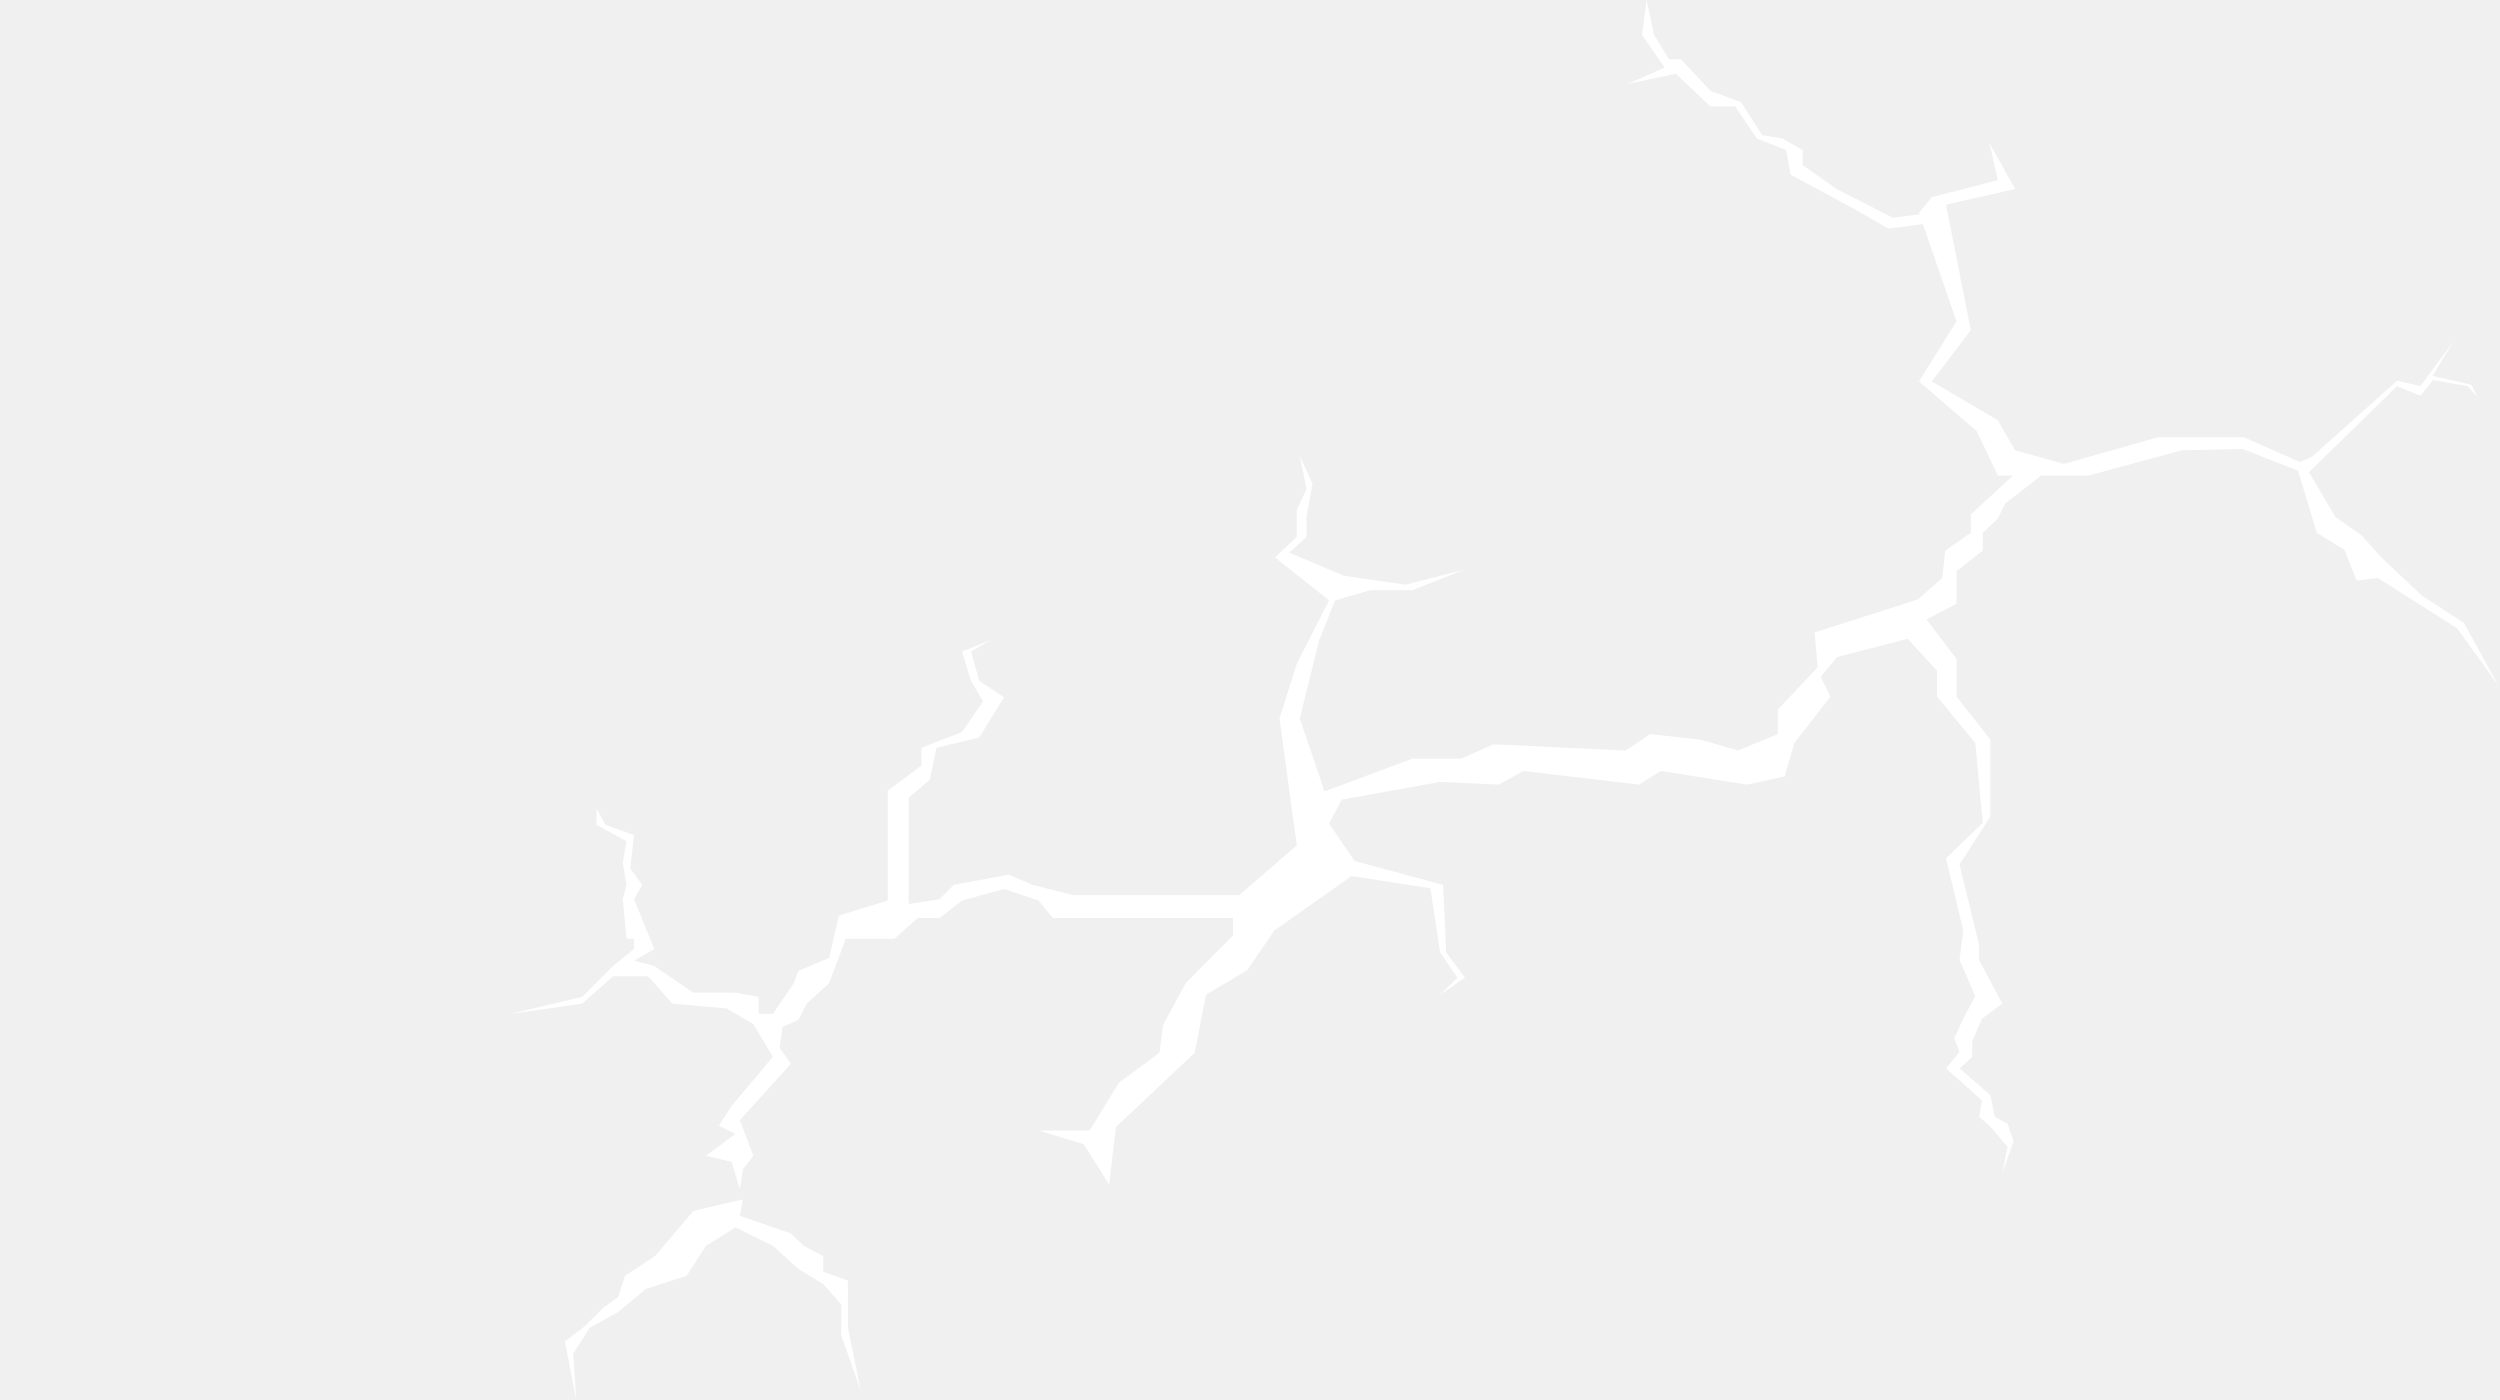
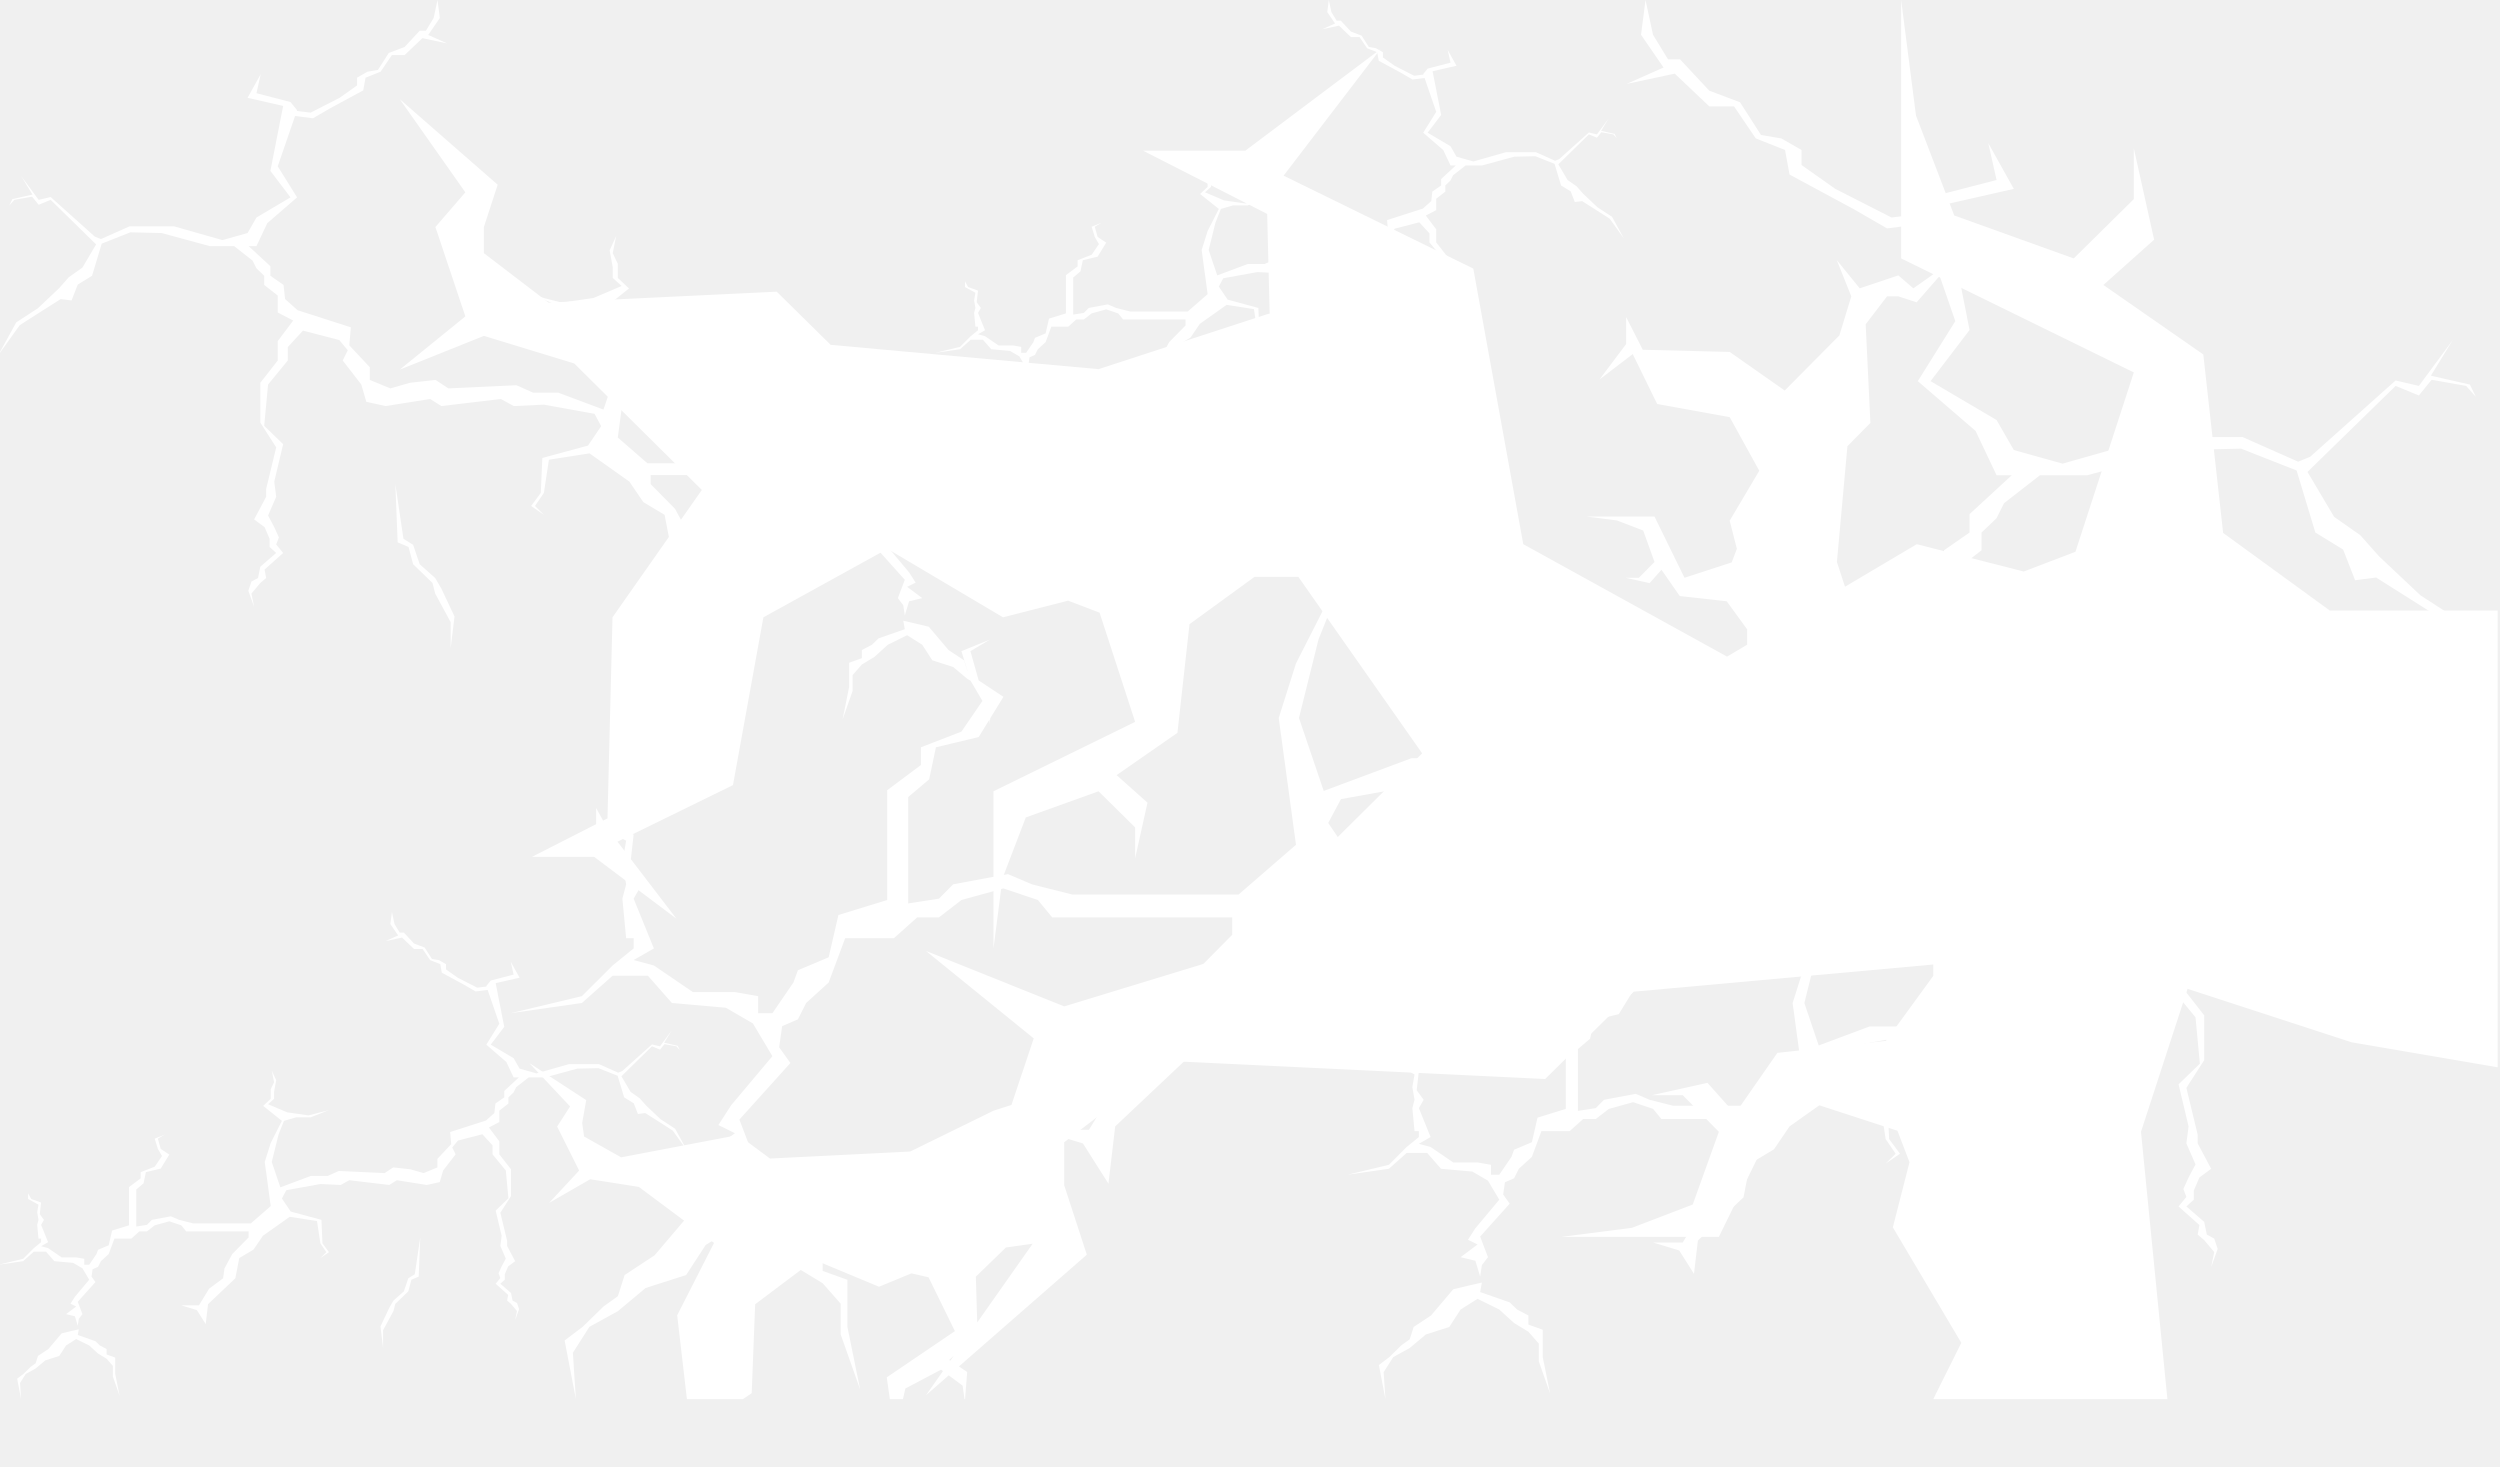
- <svg xmlns="http://www.w3.org/2000/svg" fill="none" viewBox="0 0 1600 896">
-   <g clip-path="url(#a)" fill="#fff">
-     <path d="M1576.9 398.66l22.1 40.171-26.42-36.678-22.58-14.409-28.34-17.903-13.45 1.747-7.68-19.649-17.78-10.917-12.01-39.734-35.54-13.973-38.91.873-59.57 16.156h-30.34l-22.98 17.903-4.8 9.606-9.61 9.169v11.353l-16.81 13.1v20.959l-19.21 9.975 19.21 25.393v24.016l21.61 27.509v49.341l-19.69 30.565 12.49 51.524v9.607l14.89 27.945-12.97 9.606-6.24 14.41v10.042l-8.17 7.423 19.69 17.03 2.89 13.972 8.16 4.367 3.85 11.353-7.21 20.085 3.36-16.592-11.05-13.1-7.2-6.113 1.92-10.479-23.06-20.523 8.65-10.479-3.36-8.733 5.76-12.663 7.69-14.409-10.09-23.142 2.4-18.776-11.05-46.285 23.54-22.706-4.8-51.087-24.5-29.692v-16.593l-18.84-20.383-45.05 11.65-10.57 12.663 6.25 12.663-23.06 29.692-6.24 21.396-24.02 5.239-55.24-8.733-13.94 8.733-73.971-8.733-15.852 8.733-37.468-1.746-62.928 11.352-8.166 15.283 16.332 24.016 56.683 15.282 1.922 43.228 12.009 16.156-15.852 10.917 11.048-10.917-11.048-16.156-6.245-41.044-50.438-7.86-49.477 34.932-17.293 25.325-26.42 15.72-7.206 37.115-50.438 47.594-4.323 36.679-16.332-25.763-28.822-8.733h32.664l18.735-30.565 25.939-19.212 2.402-17.903 14.411-26.635 30.263-30.566V587.51h-115.29l-9.127-11.135-22.097-7.423-26.9 7.423-14.411 11.135h-13.931l-14.891 13.317h-31.223l-10.568 28.383-14.411 13.099-5.284 10.48-10.088 4.366-1.921 13.536 7.205 10.043-32.664 36.242 8.646 22.705-6.725 8.733-1.921 12.663-5.284-17.466-16.333-3.93 18.734-13.972-10.568-5.24 8.167-12.663 26.42-31.439-12.49-20.959-17.293-10.042-34.586-3.057-15.372-17.466h-22.577l-19.695 17.466-45.634 6.55 45.634-10.916 19.695-19.65 13.45-10.916v-6.55h-4.803l-2.402-25.325 2.402-9.17-2.402-13.972 2.402-13.973-19.215-10.48v-10.479l5.765 10.479 18.253 6.55-2.401 21.396 7.685 10.479-5.284 9.17 12.97 31.875-12.97 7.423 12.97 3.493 24.979 17.03h26.9l14.892 2.62v10.916h9.127l13.45-19.649 2.882-7.86 19.695-8.296 6.244-27.072 31.224-9.607v-70.3l21.616-16.156v-11.353l25.94-10.043 13.45-19.649-7.686-13.099-5.764-18.776 18.254-7.423-12.49 7.423 5.284 18.776 15.852 10.479-15.852 25.763-27.38 6.549-4.324 20.523-13.45 11.353v68.116l19.695-3.056 9.127-9.17 35.066-6.549 15.372 6.549 25.94 6.55h106.35l36.799-31.875-11.049-81.217 11.049-34.931 20.655-40.608-34.586-27.509 13.931-13.1v-17.466l6.244-13.099-4.323-21.396 8.166 17.903-3.843 20.959v13.099l-11.048 10.043 35.066 14.846 39.39 5.677 37.468-9.607-33.145 13.1h-26.9l-22.577 6.55-10.088 25.325-12.489 50.214 15.852 46.722 56.202-20.959h31.224l20.655-9.17 84.546 3.93 15.85-10.48 31.7 3.494 24.5 6.986 25.46-10.48v-15.719l25.46-27.072-1.92-22.269 66.1-21.134 15.56-13.798 1.92-17.466 16.33-11.353v-11.789l27.03-24.889h-9.73l-13.45-28.382-36.99-31.875 24.02-38.425-21.53-62.22-22.18 2.836-21.14-12.226-41.31-22.269-2.88-15.72-18.74-7.423-13.93-20.522h-15.85l-22.1-20.959-30.74 6.55 23.54-10.48-14.41-20.96 2.88-22.268 4.8 22.269 9.61 15.719h7.69l18.73 20.086 19.69 7.423 13.45 20.959 12.97 2.183 12.97 7.423v9.607l21.62 15.282 36.03 18.339 17.14-2.097-.33-.96 8.17-10.042 42.27-10.916-5.29-23.58 16.34 29.256-44.2 10.043 15.85 80.343-24.97 32.749 42.27 24.889 11.05 19.212 31.22 8.733 60.05-17.03h55.24l35.56 15.76 7.67-3.096 54.76-48.905 14.89 3.493 21.62-29.255-13.93 22.706 24.98 5.676 3.84 7.86-6.25-6.987-22.09-3.93-8.17 10.043-14.89-6.113-56.43 55.076 17.04 28.76 16.81 11.79 12.01 13.536 26.42 24.889 26.9 17.466zM473.51 778.1l1.921-10.479-15.372 3.493-16.332 3.93-24.498 28.818-19.215 12.663-4.323 13.536-9.127 6.55-13.45 13.099-11.529 8.733 7.206 37.552-1.922-29.692 10.568-16.593 18.254-10.043 17.773-14.845 25.94-8.297 12.489-19.212 18.734-11.79 24.019 11.79 16.332 14.846 15.852 9.606 11.529 13.099v19.649l12.489 35.369-8.166-40.172v-30.128l-15.852-5.677v-10.043l-12.49-6.549-8.166-7.86L473.51 778.1z" />
+ <svg xmlns="http://www.w3.org/2000/svg" fill="none">
+   <g clip-path="url(#clip0)">
+     <g clip-path="url(#clip1)">
+       <path fill-rule="evenodd" clip-rule="evenodd" d="M-1 227.251L10.396 206.448L24.269 197.404L37.894 184.515L44.088 177.505L52.758 171.4L61.545 156.506L32.444 127.984L24.765 131.15L20.553 125.949L9.157 127.984L5.937 131.602L7.918 127.532L20.801 124.593L13.616 112.834L24.765 127.984L32.444 126.175L60.686 151.501L64.64 153.105L82.982 144.943H111.471L142.438 153.762L158.541 149.24L164.239 139.29L186.039 126.402L173.157 109.442L181.332 67.836L158.541 62.636L166.964 47.485L164.239 59.696L186.039 65.349L190.251 70.55L190.08 71.046L198.922 72.133L217.502 62.636L228.65 54.721V49.747L235.338 45.903L242.027 44.772L248.964 33.918L259.121 30.074L268.783 19.672H272.746L277.701 11.532L280.178 0L281.665 11.532L274.233 22.386L286.372 27.813L270.517 24.421L259.121 35.275H250.946L243.761 45.903L234.1 49.747L232.613 57.887L211.308 69.419L200.408 75.751L188.965 74.282L177.864 106.503L190.251 126.402L171.175 142.908L164.239 157.606H159.222L173.157 170.495V176.6L181.58 182.48L182.571 191.524L190.595 198.67L224.686 209.614L223.695 221.146L236.825 235.166V243.306L249.955 248.733L262.589 245.115L278.94 243.306L287.115 248.733L330.716 246.698L341.369 251.446H357.471L386.456 262.3L394.631 238.105L388.19 212.101L382.988 198.986L371.344 195.595H357.471L340.378 188.811L359.701 193.786L380.015 190.846L398.1 183.158L392.402 177.957V171.173L390.42 160.32L394.631 151.049L392.402 162.129L395.622 168.912V177.957L402.807 184.741L384.97 198.986L395.622 220.016L401.32 238.105L395.622 280.164L414.6 296.671H469.447L482.825 293.279L490.752 289.887L508.837 293.279L513.544 298.027L523.701 299.61V264.335L516.764 258.456L514.535 247.828L500.414 244.437L492.239 231.096L500.414 225.669L503.139 215.945L496.698 212.101L506.112 215.945L503.139 225.669L499.175 232.452L506.112 242.628L519.49 247.828V253.708L530.638 262.074V298.48L546.74 303.454L549.961 317.474L560.118 321.77L561.604 325.84L568.541 336.016H573.248V330.363L580.928 329.006H594.801L607.683 320.187L614.372 318.378L607.683 314.534L611.958 303.984L610.991 298.924L613.702 296.861L611.647 293.279L615.61 287.852L614.372 276.772L623.786 273.38L626.758 267.953V273.38L616.849 278.807L618.088 286.043L616.849 293.279L617.012 293.903L619.651 291.322L622.815 289.041L624.314 284.327L630.976 279.918L639.469 269.883L645.132 268.515L650.461 267.298L649.795 270.947L661.12 274.901L663.951 277.637L668.281 279.918V283.415L673.777 285.392V295.883L676.608 309.871L672.278 297.556V290.713L668.281 286.152L662.785 282.807L657.123 277.637L648.796 273.532L642.301 277.637L637.971 284.327L628.977 287.216L622.815 292.386L617.397 295.38L618.088 298.027L616.849 311.142H614.372V314.534L621.308 320.187L631.465 330.363L655 336.016L631.465 332.624L621.308 323.579H609.665L601.737 332.624L583.9 334.207L574.982 339.407L568.541 350.261L582.166 366.542L586.378 373.099L580.928 375.813L590.589 383.049L582.166 385.084L579.441 394.129L578.45 387.571L574.982 383.049L579.441 371.29L562.595 352.522L566.311 347.322L565.32 340.312L560.118 338.051L557.393 332.624L549.961 325.84L544.511 311.142H528.408L520.728 304.246H513.544L506.112 298.48L492.239 294.635L480.843 298.48L476.136 304.246H416.68V310.012L432.287 325.84L439.719 339.634L440.958 348.904L454.335 358.854L463.997 374.682H480.843L465.979 379.205L457.556 392.546L455.326 373.552L429.314 348.904L425.598 329.684L411.973 321.544L403.054 308.429L377.538 290.339L351.526 294.409L348.305 315.665L342.607 324.031L348.305 329.684L340.13 324.031L346.323 315.665L347.314 293.279L376.547 285.365L384.97 272.928L380.758 265.014L348.305 259.134L328.982 260.039L320.807 255.517L282.656 260.039L275.471 255.517L246.982 260.039L234.595 257.326L231.375 246.246L219.483 230.869L222.704 224.312L217.254 217.754L194.019 211.721L184.305 222.277V230.869L171.671 246.246L169.193 272.702L181.332 284.46L175.634 308.429L176.873 318.152L171.671 330.136L175.634 337.598L178.607 344.156L176.873 348.678L181.332 354.105L169.441 364.733L170.432 370.16L166.716 373.326L161.018 380.109L162.752 388.702L159.036 378.3L161.018 372.421L165.23 370.16L166.716 362.924L176.873 354.105L172.662 350.261V345.06L169.441 337.598L162.752 332.624L170.432 318.152V313.177L176.873 286.495L166.716 270.667V245.115L177.864 230.869V218.433L187.769 205.283L177.864 200.117V189.263L169.193 182.48V176.6L164.239 171.852L161.761 166.877L149.911 157.606H134.263L103.544 149.24L83.477 148.788L65.145 156.023L58.952 176.6L49.786 182.253L45.822 192.429L38.885 191.524L24.269 200.795L12.625 208.257L-1 227.251ZM613.034 301.327L612.823 301.661L612.833 301.823L613.034 301.327ZM253.175 310.012L254.662 347.322L261.598 350.261L264.571 361.341L276.958 373.326L278.692 380.109L288.601 398.425V415.158L291.079 394.807L282.656 376.943L278.692 370.16L268.783 361.341L264.571 348.904L258.378 345.06L253.175 310.012ZM579.441 402.947L578.45 397.52L586.378 399.329L594.801 401.365L607.435 416.288L617.344 422.846L619.574 429.856L619.666 429.922L615.698 416.998L633.952 409.575L621.462 416.998L626.701 435.615L627.111 436.015L642.598 446.253L634.244 459.831L633.447 464L633.654 460.789L626.746 472.016L599.366 478.565L595.042 499.088L581.592 510.441V578.557L601.287 575.501L610.414 566.331L645.48 559.782L660.852 566.331L686.792 572.881H793.141L829.94 541.006L818.891 459.789L829.94 424.858L850.595 384.25L816.009 356.741L829.94 343.641V326.175L836.184 313.076L831.861 291.68L840.027 309.583L836.184 330.542V343.641L825.136 353.684L860.202 368.53L899.592 374.207L937.06 364.6L903.915 377.7H877.015L854.438 384.25L844.35 409.575L831.861 459.789L847.713 506.511L903.915 485.552H935.139L955.795 476.382L1040.34 480.312L1056.19 469.832L1087.89 473.326L1112.39 480.312L1137.85 469.832V454.113L1163.31 427.041L1161.39 404.772L1227.49 383.638L1243.05 369.84L1244.97 352.374L1261.31 341.021V329.232L1288.33 304.343H1278.6L1265.15 275.961L1228.16 244.086L1252.18 205.661L1230.65 143.441L1208.47 146.277L1187.33 134.051L1146.02 111.782L1143.14 96.062L1124.4 88.639L1110.47 68.117H1094.62L1072.52 47.158L1041.78 53.708L1065.32 43.228L1050.91 22.269L1053.79 0L1058.59 22.269L1068.2 37.988H1075.89L1094.62 58.074L1114.31 65.497L1127.76 86.456L1140.73 88.639L1153.7 96.062V105.669L1175.32 120.951L1211.35 139.29L1228.49 137.193L1228.16 136.234L1236.33 126.191L1278.6 115.275L1273.31 91.696L1289.65 120.951L1245.45 130.994L1261.31 211.337L1236.33 244.086L1278.6 268.975L1289.65 288.187L1320.87 296.92L1380.92 279.891H1436.16L1471.72 295.651L1479.39 292.554L1534.15 243.649L1549.04 247.142L1570.66 217.887L1556.73 240.593L1581.71 246.269L1585.55 254.129L1579.3 247.142L1557.21 243.212L1549.04 253.255L1534.15 247.142L1477.72 302.218L1494.76 330.979L1511.57 342.768L1523.58 356.304L1550 381.193L1576.9 398.659L1599 438.83L1572.58 402.152L1550 387.743L1521.66 369.84L1508.21 371.587L1500.53 351.938L1482.75 341.021L1470.74 301.287L1435.2 287.314L1396.29 288.187L1336.72 304.343H1306.38L1283.4 322.246L1278.6 331.852L1268.99 341.021V352.374L1252.18 365.474V386.433L1232.97 396.408L1252.18 421.801V445.817L1273.79 473.326V522.667L1254.1 553.232L1266.59 604.756V614.363L1281.48 642.308L1268.51 651.914L1267.66 653.885L1276.31 654.289L1285.49 648.195L1303.86 650.226L1318.06 654.289L1332.81 648.195V639.055L1347.56 623.313L1346.45 610.364L1384.75 598.075L1393.76 590.052L1394.88 579.896L1404.34 573.295V566.44L1419.99 551.967H1414.36L1406.57 535.464L1385.13 516.929L1399.05 494.586L1386.58 458.407L1373.72 460.056L1361.48 452.947L1337.54 439.998L1335.87 430.858L1325.02 426.541L1316.95 414.608H1307.76L1294.96 402.421L1277.15 406.23L1290.78 400.136L1282.43 387.949L1284.1 375L1286.89 387.949L1292.45 397.089H1296.91L1307.76 408.769L1319.17 413.085L1326.96 425.272L1334.48 426.541L1341.99 430.858V436.443L1354.52 445.33L1375.39 455.994L1385.33 454.774L1385.13 454.216L1389.87 448.377L1414.36 442.029L1411.3 428.319L1420.76 445.33L1395.15 451.17L1404.34 497.887L1389.87 516.929L1414.36 531.402L1420.76 542.573L1438.85 547.651L1473.64 537.749H1505.65L1526.26 546.913L1530.7 545.112L1562.43 516.675L1571.05 518.707L1583.58 501.695L1575.51 514.898L1589.98 518.199L1592.21 522.769L1588.59 518.707L1575.79 516.422L1571.05 522.261L1562.43 518.707L1529.73 550.732L1539.6 567.455L1549.35 574.31L1556.3 582.181L1571.61 596.654L1587.2 606.809L1600 630.168L1584.69 608.841L1571.61 600.462L1555.19 590.052L1547.4 591.068L1542.94 579.642L1532.65 573.295L1525.69 550.19L1505.09 542.065L1482.55 542.573L1448.04 551.967H1430.45L1417.14 562.377L1414.36 567.963L1408.79 573.295V579.896L1399.05 587.513V599.7L1387.92 605.501L1399.05 620.266V634.231L1411.58 650.226V678.917L1400.16 696.69L1407.4 726.65V732.235L1416.03 748.485L1408.51 754.071L1404.9 762.449V768.289L1400.16 772.605L1411.58 782.507L1413.25 790.632L1417.98 793.171L1420.2 799.772L1416.03 811.452L1417.98 801.804L1411.58 794.187L1407.4 790.632L1408.51 784.539L1395.15 772.605L1400.16 766.512L1398.22 761.434L1401.56 754.071L1406.01 745.692L1400.16 732.235L1401.56 721.318L1395.15 694.404L1408.79 681.202L1406.01 651.496L1391.81 634.231V624.582L1380.9 612.73L1354.8 619.504L1348.67 626.867L1352.29 634.231L1338.93 651.496L1335.31 663.937L1321.4 666.983L1289.39 661.905L1281.32 666.983L1262.92 664.804L1262.27 666.324V676.366L1254.1 683.789L1273.79 700.819L1276.68 714.791L1284.84 719.158L1288.69 730.511L1281.48 750.596L1284.84 734.004L1273.79 720.904L1266.59 714.791L1268.51 704.312L1245.45 683.789L1254.1 673.31L1250.74 664.577L1251.26 663.422L1238.46 661.905L1229.27 666.983L1207.56 665.968L1171.1 672.569L1166.37 681.456L1175.84 695.42L1208.68 704.307L1209.79 729.443L1216.75 738.837L1207.56 745.184L1213.97 738.837L1207.56 729.443L1203.95 705.576L1174.72 701.006L1146.05 721.318L1136.04 736.044L1120.73 745.184L1116.55 766.766L1087.33 794.441L1084.82 815.768L1075.36 800.788L1058.66 795.71H1077.59L1088.44 777.937L1103.47 766.766L1104.86 756.356L1113.21 740.868L1130.75 723.095V716.621H1063.95L1058.66 710.146L1045.86 705.83L1030.27 710.146L1021.92 716.621H1013.85L1005.22 724.365H987.132L981.009 740.868L972.659 748.485L969.598 754.578L963.753 757.117L962.64 764.988L966.815 770.828L947.889 791.902L952.898 805.104L949.002 810.182L947.889 817.545L944.827 807.389L935.364 805.104L946.219 796.979L940.096 793.933L944.827 786.57L960.135 768.289L952.898 756.102L942.879 750.262L922.84 748.485L913.933 738.329H900.852L889.441 748.485L863 752.293L889.441 745.946L900.852 734.521L908.645 728.173V724.365H905.862L904.47 709.638L905.862 704.307L904.47 696.182L905.862 688.057L894.729 681.964V675.87L898.069 681.964L908.645 685.772L907.253 698.213L911.707 704.307L908.645 709.638L916.16 728.173L908.645 732.489L916.16 734.521L930.633 744.423H946.219L954.847 745.946V752.293H960.135L967.928 740.868L969.598 736.298L981.009 731.474L984.627 715.732L1002.72 710.146V669.269L1015.24 659.874V653.273L1030.27 647.433L1038.07 636.008L1033.61 628.391L1030.27 617.473L1040.85 613.157L1033.61 617.473L1036.67 628.391L1045.86 634.484L1036.67 649.464L1020.81 653.273L1018.3 665.206L1010.51 671.807V711.416L1021.92 709.638L1027.21 704.307L1047.53 700.498L1056.43 704.307L1071.46 708.115H1133.08L1154.4 689.58L1148 642.355L1154.4 622.043L1166.37 598.431L1146.33 582.435L1154.4 574.818V564.662L1158.02 557.045L1155.52 544.604L1160.25 555.014L1158.02 567.201V574.818L1151.62 580.658L1171.94 589.29L1194.76 592.591L1216.47 587.005L1197.27 594.622H1181.68L1168.6 598.431L1162.75 613.157L1155.52 642.355L1164.7 669.522L1197.27 657.335H1215.36L1227.33 652.003L1255.85 653.334L1256.5 651.914L1264.19 637.505L1254.1 614.363L1256.5 595.587L1245.45 549.302L1268.99 526.596L1264.19 475.509L1239.69 445.817V429.224L1220.85 408.841L1175.8 420.491L1165.23 433.154L1171.48 445.817L1148.42 475.509L1142.18 496.905L1118.16 502.144L1062.92 493.411L1048.98 502.144L975.009 493.411L959.157 502.144L921.689 500.398L858.761 511.75L850.595 527.033L866.927 551.049L923.61 566.331L925.532 609.559L937.541 625.715L921.689 636.632L932.737 625.715L921.689 609.559L915.444 568.515L865.006 560.655L815.529 595.587L798.236 620.912L771.816 636.632L764.61 673.747L714.172 721.341L709.849 758.02L693.517 732.257L664.695 723.524H697.359L716.094 692.959L742.033 673.747L744.435 655.844L758.846 629.209L789.109 598.643V587.509H673.822L664.695 576.374L642.598 568.951L615.698 576.374L601.287 587.509H587.357L572.465 600.826H541.242L530.674 629.209L516.263 642.308L510.979 652.788L500.891 657.154L498.97 670.69L506.175 680.733L473.511 716.975L482.157 739.68L475.432 748.413L473.511 761.076L468.227 743.61L451.894 739.68L470.628 725.708L460.06 720.468L468.227 707.805L494.647 676.366L482.157 655.407L464.864 645.365L430.278 642.308L414.906 624.842H392.329L372.634 642.308L327 648.858L372.634 637.942L392.329 618.292L405.78 607.376V600.826H400.976L398.574 575.501L400.976 566.331L398.574 552.359L400.976 538.386L381.761 527.906V517.427L387.526 527.906L405.78 534.456L403.378 555.852L411.064 566.331L405.78 575.501L418.749 607.376L405.78 614.799L418.749 618.292L443.728 635.322H470.628L485.52 637.942V648.858H494.647L508.097 629.209L510.979 621.349L530.674 613.053L536.918 585.981L568.142 576.374V506.074L589.758 489.918V478.565L615.698 468.522L629.148 448.873L621.549 435.921L619.574 434.83L610.408 427.142L597.03 422.846L590.589 412.897L580.928 406.791L568.541 412.897L560.118 420.585L551.943 425.559L545.997 432.343V442.518L539.556 460.834L543.767 440.031V424.429L551.943 421.489V416.288L558.384 412.897L562.595 408.827L579.441 402.947ZM473.511 778.105L475.432 767.626L460.06 771.119L443.728 775.049L419.23 803.867L400.015 816.53L395.692 830.066L386.565 836.616L373.115 849.715L361.586 858.448L368.792 896L366.87 866.308L377.438 849.715L395.692 839.672L413.465 824.827L439.405 816.53L451.894 797.318L470.628 785.528L494.647 797.318L510.979 812.164L526.831 821.77L538.36 834.869V854.518L550.849 889.887L542.683 849.715V819.587L526.831 813.91V803.867L514.341 797.318L506.175 789.458L473.511 778.105ZM1032.34 138.819L1040 152.807L1030.84 140.035L1023.01 135.018L1013.19 128.784L1008.52 129.392L1005.86 122.55L999.697 118.749L995.534 104.912L983.21 100.047L969.72 100.351L949.069 105.977H938.549L930.583 112.211L928.917 115.556L925.587 118.749V122.702L919.758 127.263V134.561L913.099 138.035L919.758 146.877V155.24L927.252 164.819V182L920.424 192.643L924.754 210.585V213.93L929.917 223.661L925.42 227.006L923.255 232.023V235.52L920.424 238.105L927.252 244.035L928.251 248.901L931.082 250.421L932.415 254.374L929.917 261.368L931.082 255.591L927.252 251.029L924.754 248.901L925.42 245.251L917.426 238.105L920.424 234.456L919.258 231.415L921.256 227.006L923.921 221.988L920.424 213.93L921.256 207.392L917.426 191.275L925.587 183.368L923.921 165.579L915.427 155.24V149.462L908.897 142.364L893.278 146.421L889.614 150.83L891.779 155.24L883.785 165.579L881.62 173.029L873.293 174.854L854.141 171.813L849.311 174.854L823.664 171.813L818.168 174.854L805.178 174.246L783.361 178.199L780.53 183.52L786.192 191.883L805.844 197.205L806.51 212.257L810.673 217.883L805.178 221.684L809.008 217.883L805.178 212.257L803.013 197.965L785.526 195.228L768.372 207.392L762.377 216.211L753.217 221.684L750.719 234.608L733.232 251.181L731.733 263.953L726.071 254.982L716.078 251.942H727.403L733.898 241.298L742.891 234.608L743.724 228.374L748.72 219.099L759.212 208.456V204.579H719.242L716.078 200.702L708.417 198.117L699.091 200.702L694.095 204.579H689.265L684.102 209.216H673.277L669.613 219.099L664.617 223.661L662.785 227.31L659.288 228.83L658.622 233.544L661.12 237.041L649.795 249.661L652.793 257.567L650.461 260.608L649.795 265.018L647.963 258.936L642.301 257.567L648.796 252.702L645.132 250.877L647.963 246.468L657.123 235.52L652.793 228.222L646.797 224.725L634.806 223.661L629.477 217.579H621.65L614.821 223.661L599 225.942L614.821 222.14L621.65 215.298L626.313 211.497V209.216H624.647L623.815 200.398L624.647 197.205L623.815 192.339L624.647 187.474L617.986 183.825V180.175L619.984 183.825L626.313 186.105L625.48 193.556L628.145 197.205L626.313 200.398L630.809 211.497L626.313 214.082L630.809 215.298L639.469 221.228H648.796L653.958 222.14V225.942H657.123L661.786 219.099L662.785 216.363L669.613 213.474L671.778 204.047L682.604 200.702V176.222L690.098 170.596V166.643L699.091 163.146L703.754 156.304L701.09 151.743L699.091 145.205L705.42 142.62L701.09 145.205L702.922 151.743L708.417 155.392L702.922 164.363L693.429 166.643L691.93 173.789L687.267 177.743V201.462L694.095 200.398L697.259 197.205L709.417 194.924L714.746 197.205L723.739 199.485H760.61L773.368 188.386L769.538 160.105L773.368 147.942L780.53 133.801L768.539 124.222L773.368 119.661V113.579L775.533 109.018L774.034 101.567L776.866 107.801L775.533 115.099V119.661L771.703 123.158L783.86 128.327L797.517 130.304L810.507 126.959L799.016 131.52H789.689L781.862 133.801L778.365 142.62L774.034 160.105L779.53 176.374L799.016 169.076H809.841L817.002 165.883L846.313 167.251L851.809 163.602L862.801 164.819L871.294 167.251L880.121 163.602V158.129L888.948 148.702L888.281 140.947L911.199 133.588L916.593 128.784L917.26 122.702L922.922 118.749V114.643L932.29 105.977H928.917L924.254 96.094L911.431 84.994L919.758 71.614L912.295 49.948L904.602 50.936L897.275 46.678L882.952 38.924L881.953 33.45L875.458 30.866L870.628 23.719H865.132L857.471 16.421L846.813 18.702L854.973 15.053L849.977 7.754L850.976 0L852.642 7.754L855.972 13.228H858.637L865.132 20.222L871.96 22.807L876.624 30.105L881.12 30.866L885.617 33.45V36.795L893.111 42.117L905.602 48.503L911.546 47.772L911.431 47.439L914.262 43.941L928.917 40.14L927.085 31.93L932.748 42.117L917.426 45.614L922.922 73.591L914.262 84.994L928.917 93.661L932.748 100.351L943.573 103.392L964.391 97.462H983.543L995.873 102.95L998.531 101.871L1017.52 84.842L1022.68 86.058L1030.17 75.871L1025.34 83.778L1034 85.754L1035.34 88.491L1033.17 86.058L1025.51 84.69L1022.68 88.187L1017.52 86.058L997.954 105.237L1003.86 115.251L1009.69 119.357L1013.85 124.07L1023.01 132.737L1032.34 138.819ZM868.13 233.544L869.129 208.456L865.632 232.023L861.468 234.608L858.637 242.971L851.975 248.901L849.311 253.462L843.648 265.474L845.314 279.158V267.906L851.975 255.591L853.141 251.029L861.468 242.971L863.467 235.52L868.13 233.544ZM440 736.807L432.339 722.819L423.013 716.737L413.853 708.07L409.69 703.357L403.861 699.251L397.954 689.237L417.517 670.058L422.68 672.187L425.511 668.69L433.172 670.058L435.337 672.491L434.005 669.754L425.344 667.778L430.174 659.871L422.68 670.058L417.517 668.842L398.531 685.871L395.873 686.95L383.543 681.462H364.391L343.573 687.392L332.748 684.351L328.917 677.661L314.262 668.994L322.922 657.591L317.426 629.614L332.748 626.117L327.085 615.93L328.917 624.14L314.262 627.942L311.431 631.439L311.546 631.772L305.602 632.503L293.111 626.117L285.617 620.795V617.45L281.12 614.865L276.624 614.105L271.96 606.807L265.132 604.222L258.637 597.228H255.972L252.642 591.754L250.976 584L249.977 591.754L254.973 599.053L246.813 602.702L257.471 600.421L265.132 607.719H270.628L275.458 614.865L281.953 617.45L282.952 622.924L297.275 630.678L304.602 634.936L312.295 633.948L319.758 655.614L311.431 668.994L324.254 680.094L328.917 689.977H332.29L322.922 698.643V702.749L317.259 706.702L316.593 712.784L311.199 717.588L288.281 724.947L288.948 732.702L280.121 742.129V747.602L271.294 751.251L262.801 748.819L251.809 747.602L246.313 751.251L217.002 749.883L209.841 753.076H199.016L179.53 760.374L174.034 744.105L178.364 726.62L181.862 717.801L189.689 715.521H199.016L210.507 710.959L197.517 714.304L183.86 712.328L171.703 707.158L175.533 703.661V699.099L176.866 691.801L174.034 685.567L175.533 693.018L173.368 697.579V703.661L168.539 708.222L180.53 717.801L173.368 731.942L169.538 744.105L173.368 772.386L160.61 783.485H123.739L114.746 781.205L109.417 778.924L97.259 781.205L94.095 784.398L87.267 785.462V761.743L91.93 757.789L93.429 750.643L102.921 748.363L108.417 739.392L102.921 735.743L101.09 729.205L105.42 726.62L99.091 729.205L101.09 735.743L103.754 740.304L99.091 747.146L90.098 750.643V754.596L82.603 760.222V784.702L71.778 788.047L69.613 797.474L62.785 800.363L61.786 803.099L57.123 809.942H53.959V806.14L48.796 805.228H39.469L30.809 799.298L26.313 798.082L30.809 795.497L26.313 784.398L28.145 781.205L25.48 777.556L26.313 770.105L19.984 767.825L17.986 764.175V767.825L24.647 771.474L23.815 776.339L24.647 781.205L23.815 784.398L24.647 793.216H26.313V795.497L21.65 799.298L14.821 806.14L-1 809.942L14.821 807.661L21.65 801.579H29.477L34.806 807.661L46.797 808.725L52.793 812.222L57.123 819.521L47.963 830.468L45.132 834.877L48.796 836.702L42.301 841.567L47.963 842.936L49.795 849.018L50.461 844.608L52.793 841.567L49.795 833.661L61.12 821.041L58.622 817.544L59.288 812.83L62.785 811.31L64.617 807.661L69.613 803.099L73.277 793.216H84.102L89.265 788.579H94.095L99.091 784.702L108.417 782.117L116.078 784.702L119.242 788.579H159.212V792.456L148.72 803.099L143.724 812.374L142.891 818.608L133.898 825.298L127.403 835.942H116.078L126.071 838.982L131.733 847.953L133.232 835.181L150.719 818.608L153.217 805.684L162.377 800.211L168.372 791.392L185.526 779.228L203.012 781.965L205.178 796.257L209.008 801.883L205.178 805.684L210.673 801.883L206.51 796.257L205.844 781.205L186.192 775.883L180.53 767.521L183.361 762.199L205.178 758.246L218.168 758.854L223.664 755.813L249.311 758.854L254.141 755.813L273.293 758.854L281.62 757.029L283.785 749.579L291.779 739.24L289.614 734.83L293.278 730.421L308.897 726.364L315.428 733.462V739.24L323.921 749.579L325.587 767.368L317.426 775.275L321.256 791.392L320.424 797.93L323.921 805.988L321.256 811.006L319.258 815.415L320.424 818.456L317.426 822.105L325.42 829.251L324.754 832.901L327.252 835.029L331.082 839.591L329.917 845.368L332.415 838.374L331.082 834.421L328.251 832.901L327.252 828.035L320.424 822.105L323.255 819.521V816.023L325.42 811.006L329.917 807.661L324.754 797.93V794.585L320.424 776.643L327.252 766V748.819L319.758 739.24V730.877L313.099 722.035L319.758 718.561V711.263L325.587 706.702V702.749L328.917 699.556L330.583 696.211L338.549 689.977H349.069L369.72 684.351L383.21 684.047L395.534 688.912L399.697 702.749L405.859 706.55L408.524 713.392L413.187 712.784L423.013 719.018L430.84 724.035L440 736.807ZM269.129 792.456L268.13 817.544L263.467 819.521L261.468 826.971L253.141 835.029L251.975 839.591L245.314 851.906V863.158L243.648 849.474L249.311 837.462L251.975 832.901L258.637 826.971L261.468 818.608L265.632 816.023L269.129 792.456ZM49.795 854.947L50.461 851.298L45.132 852.515L39.469 853.883L30.976 863.918L24.314 868.328L22.815 873.041L19.651 875.322L14.988 879.883L10.991 882.924L13.489 896L12.823 885.661L16.487 879.883L22.815 876.386L28.977 871.216L37.971 868.328L42.301 861.637L48.796 857.532L57.123 861.637L62.785 866.807L68.281 870.152L72.278 874.714V881.556L76.608 893.871L73.777 879.883V869.392L68.281 867.415V863.918L63.951 861.637L61.12 858.901L49.795 854.947ZM1312.77 764.988L1314.44 723.095L1308.6 762.449L1301.64 766.766L1296.91 780.73L1285.77 790.632L1281.32 798.249L1271.86 818.307L1274.64 841.158V822.369L1285.77 801.804L1287.72 794.187L1301.64 780.73L1304.98 768.289L1312.77 764.988ZM949.002 821.354L947.889 827.447L966.815 834.049L971.546 838.619L978.783 842.427V848.267L987.967 851.568V869.087L992.699 892.445L985.462 871.88V860.454L978.783 852.837L969.598 847.251L960.135 838.619L946.219 831.764L935.364 838.619L928.128 849.79L913.098 854.615L902.8 863.247L892.224 869.087L886.101 878.735L887.214 896L883.039 874.165L889.719 869.087L897.512 861.47L902.8 857.661L905.305 849.79L916.438 842.427L930.633 825.67L940.096 823.385L949.002 821.354Z" fill="white" />
+     </g>
+     <g clip-path="url(#clip2)">
+       <path fill-rule="evenodd" clip-rule="evenodd" d="M1329.11 353.351L1366.5 238.5L1241.63 177.32L1227.4 193.599L1215.69 189.785H1208.46L1194.78 207.675L1197.8 270.82L1183.09 285.752L1176.36 359.88L1181.53 375.742L1227.5 348.5L1296 366L1329.11 353.351ZM1225.3 184.654L1238.14 175.612L1217.5 165.5V0L1227 74L1251.5 138L1328 165.5L1366.5 127.5V95L1379.5 153.5L1347 182.5L1411 227L1423.7 341.292L1492 391H1599.5V683.5L1506 667.5L1400.92 633.259L1371.09 724.8L1388 896H1238.06L1256.02 859.963L1212.18 785.989L1222.84 744.283L1215.13 724.126L1145.21 701.36L1100.76 792.077H999.999L1045.05 786.293L1084.02 771.377L1100.76 724.8L1077.63 701.36H1057.84L1093.46 693.445L1111.11 713.232L1138.21 674.266L1207.79 666.535L1238.06 624.95V617.663L1046.25 635.072L989.5 691L749.5 679.5L681.5 731.5V759L696 803.5L614.085 875.076L619.385 878.609L617.899 897.593L616.453 887.368L607.564 880.774L593 893.5L603.883 878.042L602.648 877.126L579.804 889.184L574.945 910.41L575.25 934.114L567.883 882.045L611.512 852.446L594.635 817.976L583.656 815.47L562.883 824.024L521.453 806.78L483.6 835.242L481.389 892.196L445.811 916.324L468.923 939.048L438.815 922.448L418.208 925.364L441.417 909.083L433.666 842.306L457.264 795.981L409.106 760.097L377.927 755.202L351.664 770.31L370.879 749.62L356.785 721.448L365.071 708.563L339 680.802L375.411 704.532L372.83 719.178L374.054 727.83L397.763 741.164L472.759 726.862L493.104 741.932L582.885 737.436L636.305 711.265L647.722 707.607L662 665L593 609L681.5 644.5L776.5 615.5L910.744 482.451L831.476 369.443H803.349L761.764 399.707L754.032 469.293L715.067 496.386L734.854 514.043L726.939 549.66V529.873L703.499 506.737L656.922 523.48L642.006 562.446L636.222 607.5V506.737L726.939 462.291L704.172 392.365L684.016 384.664L642.31 395.319L568.336 351.482L488.882 395.319L469.399 502.779L395.425 539.005L433.173 588.321L380.508 548.747H340.629L389.032 524.089L392.25 395.319L449.456 313.764L367.722 232.758L309.882 215.102L256 236.715L298.01 202.62L278.832 145.389L298.01 123.167L256 63.5L318.711 118.296L309.882 145.389V162.132L351.284 193.792L497.406 186.79L531.96 220.842L703.499 236.411L811.872 201.098L813.097 200.889L811.5 137L732 96.5H797.5L884 31.5L822 112.5L943.5 172L975.5 348.5L1106 420.5L1118.87 412.872V403.029L1105.79 385.058L1075.72 381.717L1064.02 364.879L1056.39 373.43L1040.99 370.009H1049.54L1059.54 359.88L1052.31 339.753L1035.47 333.307L1016 330.807H1059.54L1078.75 370.009L1108.97 360.171L1112.29 351.461L1107.69 333.438L1126.63 301.471L1107.69 267.137L1061.25 258.717L1045.6 226.75L1024.29 243.063L1041.39 220.304V203.071L1052.04 223.988L1107.69 225.379L1142.93 250.099L1177.94 214.779L1185.57 189.785L1176.23 166.5L1190.96 184.654L1215.69 176.366L1225.3 184.654ZM661.325 796.458L644.208 798.88L624.932 817.559L625.809 846.901L661.325 796.458ZM610.813 868.2L607.869 870.932L608.564 871.395L610.813 868.2Z" fill="white" />
+     </g>
  </g>
  <defs>
-     <clipPath id="a">
-       <path fill="#fff" d="M0 0h1600v896H0z" />
+     <clipPath id="clip0">
+       <rect width="1600" height="896" fill="white" />
+     </clipPath>
+     <clipPath id="clip1">
+       <rect width="1600" height="896" fill="white" />
+     </clipPath>
+     <clipPath id="clip2">
+       <rect width="1600" height="896" fill="white" />
    </clipPath>
  </defs>
</svg>
